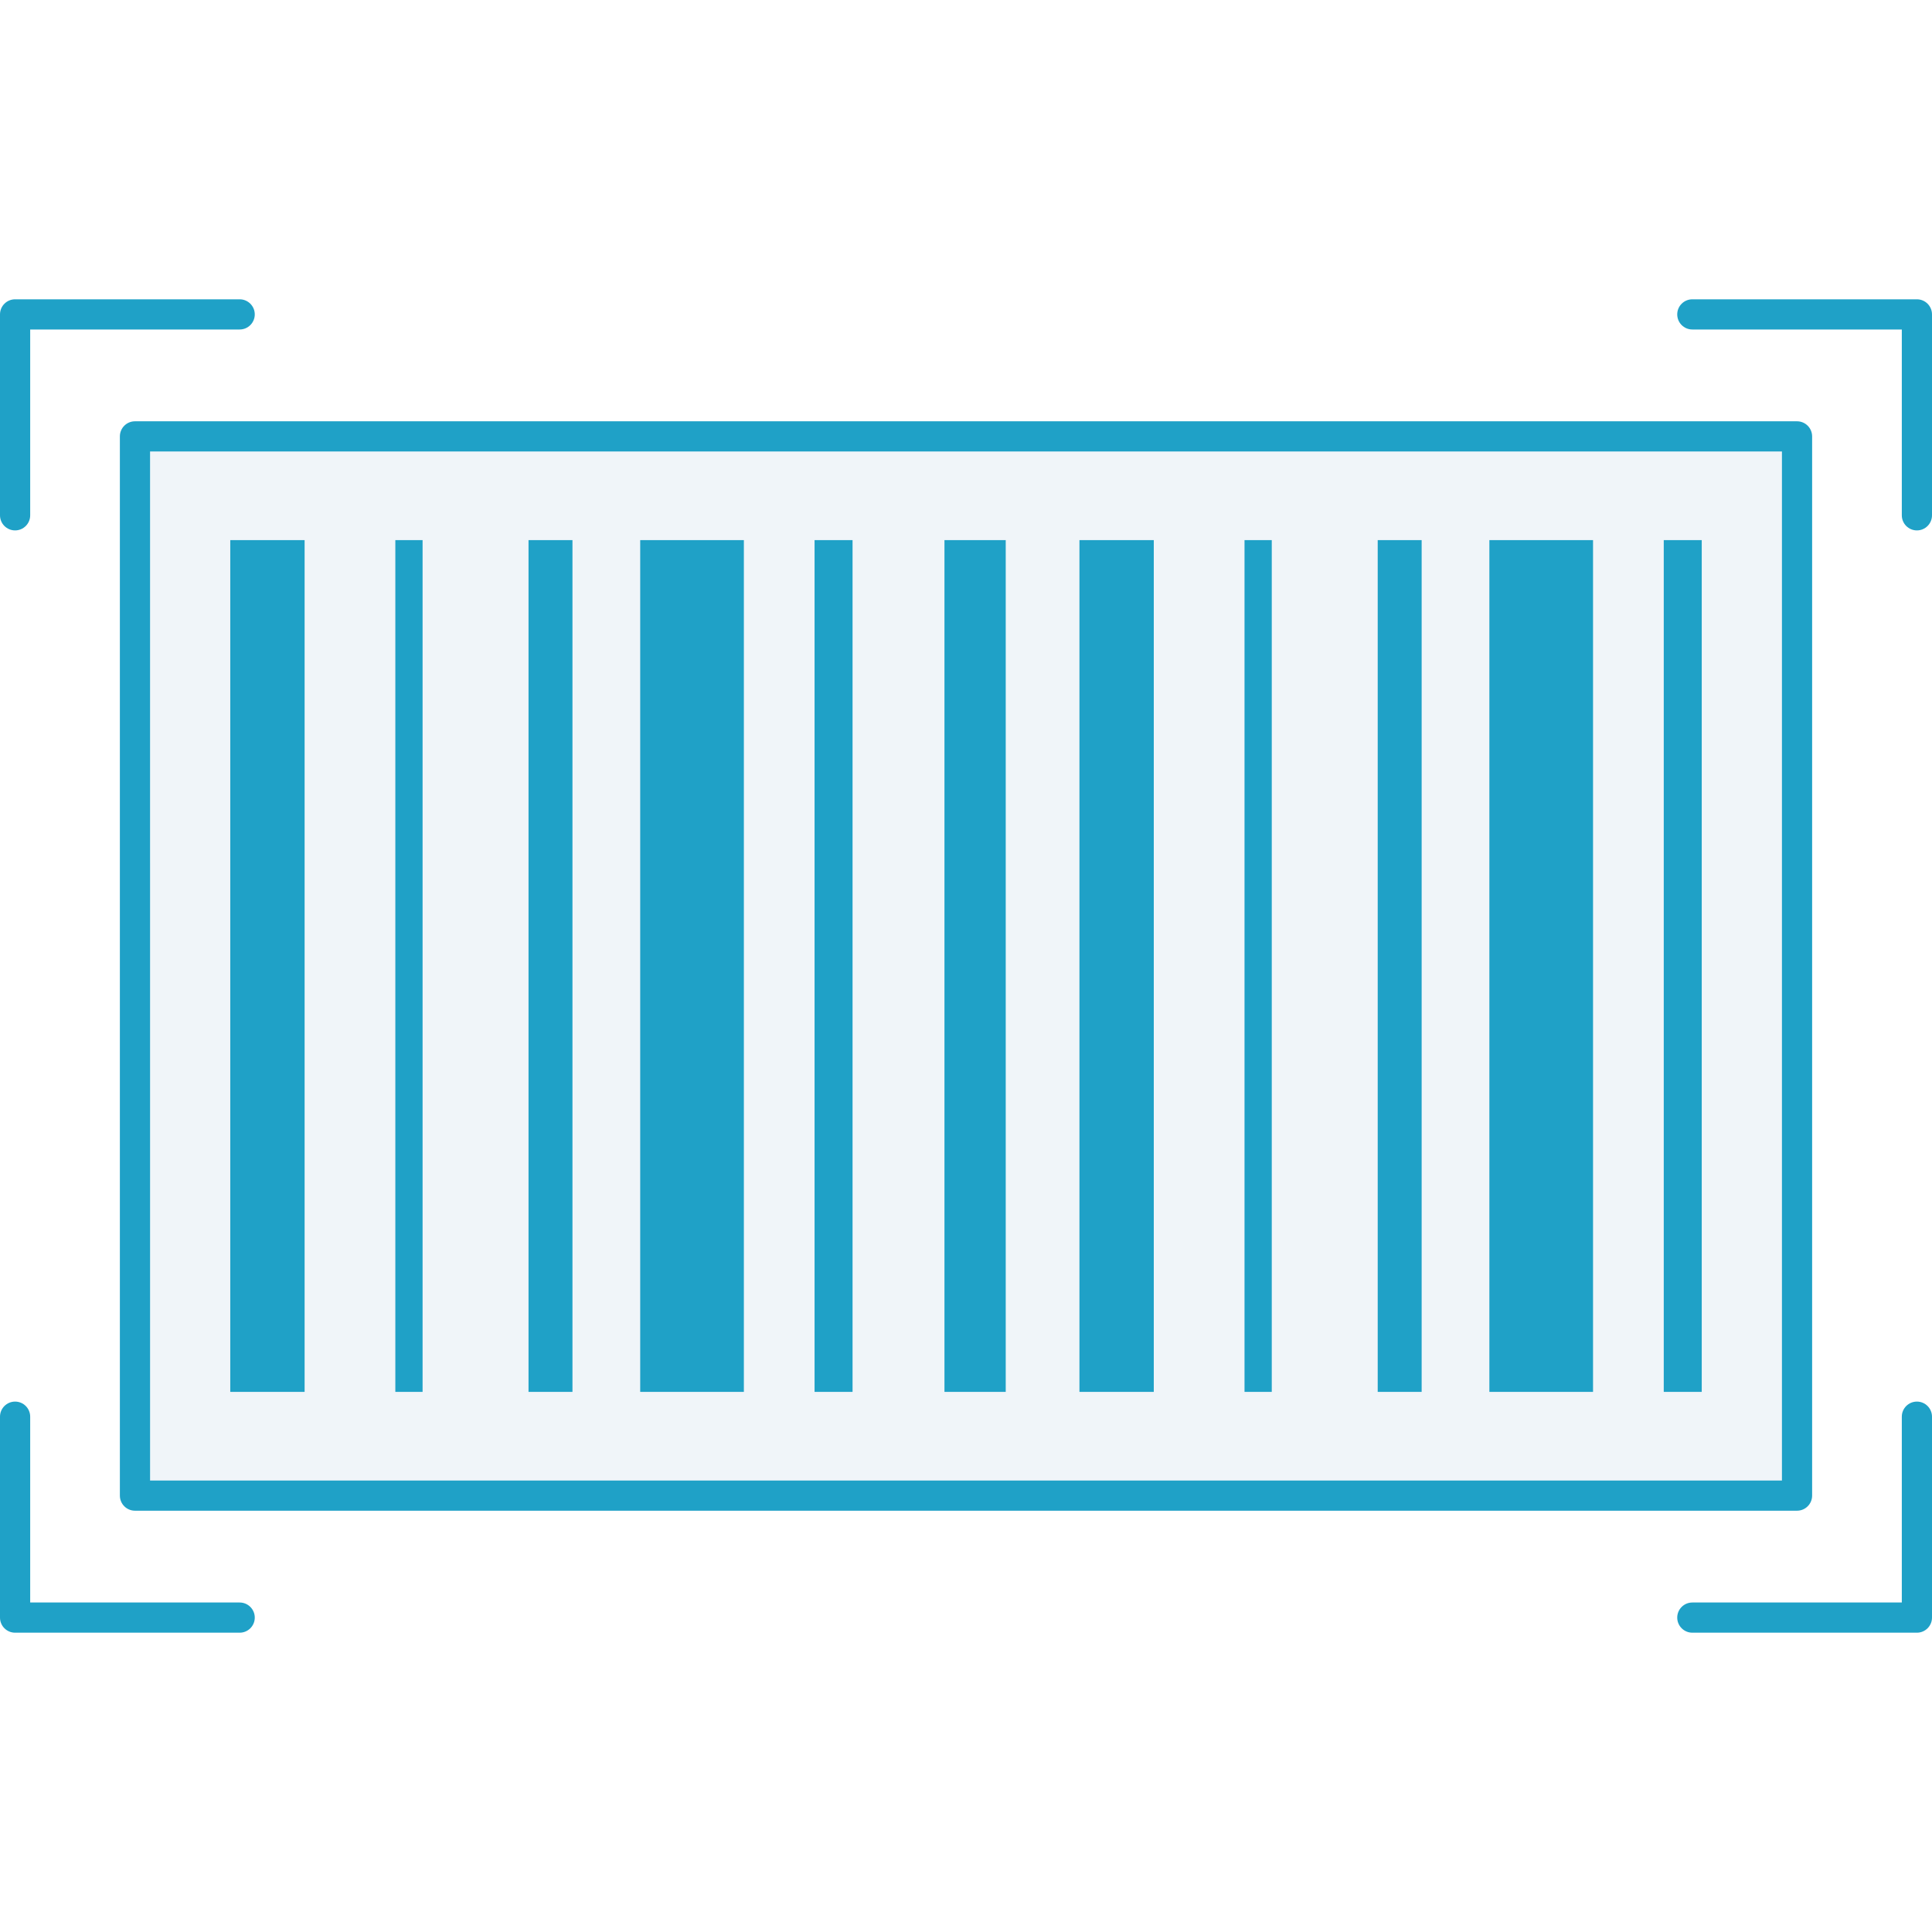
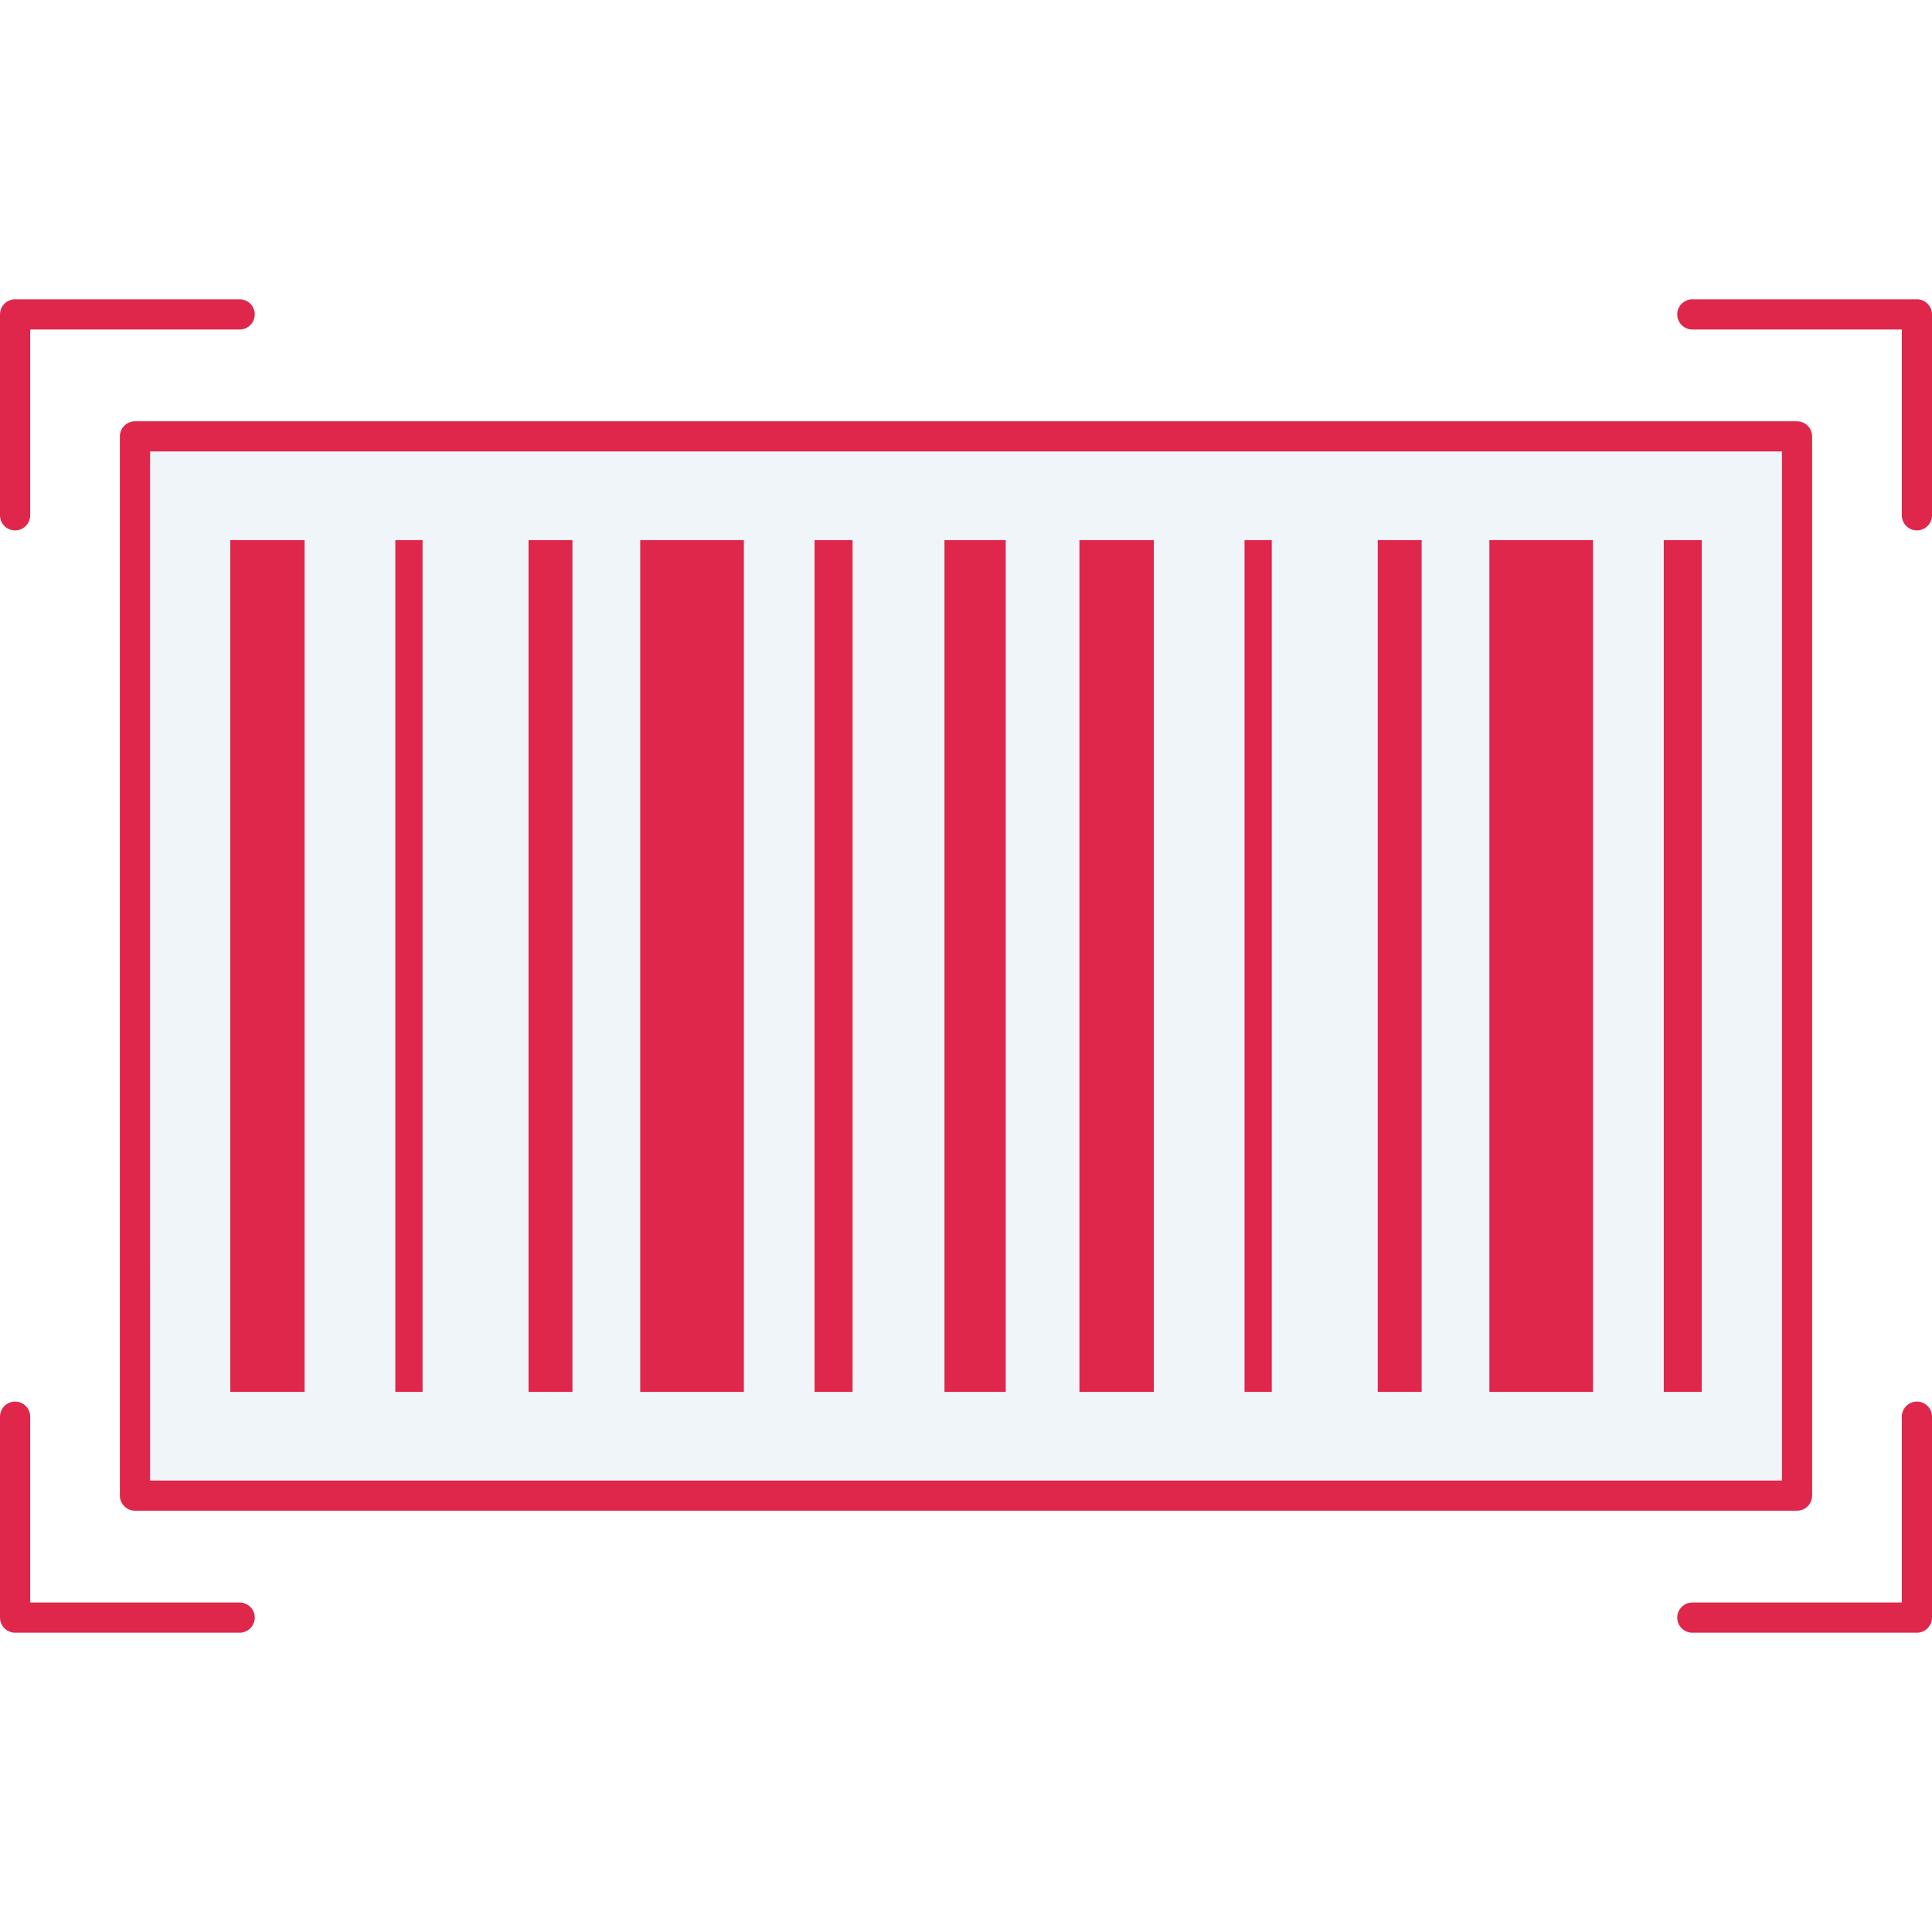
<svg xmlns="http://www.w3.org/2000/svg" id="icon" height="512" viewBox="0 0 128 128" width="512">
-   <g fill="#1fa1c7">
+   <g fill="#DF274C">
    <path d="m1 35.141a1 1 0 0 1 -1-1v-13.311a1 1 0 0 1 1-1h14.879a1 1 0 0 1 0 2h-13.879v12.311a1 1 0 0 1 -1 1z" />
    <path d="m15.879 108.17h-14.879a1 1 0 0 1 -1-1v-13.311a1 1 0 0 1 2 0v12.311h13.879a1 1 0 0 1 0 2z" />
    <path d="m127 35.141a1 1 0 0 1 -1-1v-12.311h-13.879a1 1 0 0 1 0-2h14.879a1 1 0 0 1 1 1v13.311a1 1 0 0 1 -1 1z" />
    <path d="m127 108.17h-14.879a1 1 0 0 1 0-2h13.879v-12.311a1 1 0 1 1 2 0v13.311a1 1 0 0 1 -1 1z" />
  </g>
  <path d="m8.943 28.912h110.115v70.176h-110.115z" fill="#f0f5f9" />
-   <g fill="#1fa1c7">
+   <g fill="#DF274C">
    <path d="m119.058 100.088h-110.116a1 1 0 0 1 -1-1v-70.176a1 1 0 0 1 1-1h110.116a1 1 0 0 1 1 1v70.176a1 1 0 0 1 -1 1zm-109.115-2h108.115v-68.176h-108.116z" />
    <path d="m15.256 35.784h4.925v56.432h-4.925z" />
    <path d="m26.192 35.784h1.805v56.432h-1.805z" />
    <path d="m35.016 35.784h2.911v56.432h-2.911z" />
    <path d="m42.415 35.784h6.868v56.432h-6.868z" />
    <path d="m53.967 35.784h2.517v56.432h-2.517z" />
    <path d="m62.573 35.784h4.059v56.432h-4.059z" />
    <path d="m71.516 35.784h4.925v56.432h-4.925z" />
    <path d="m82.453 35.784h1.805v56.432h-1.805z" />
    <path d="m91.277 35.784h2.911v56.432h-2.911z" />
    <path d="m98.675 35.784h6.868v56.432h-6.868z" />
    <path d="m110.228 35.784h2.517v56.432h-2.517z" />
  </g>
</svg>
